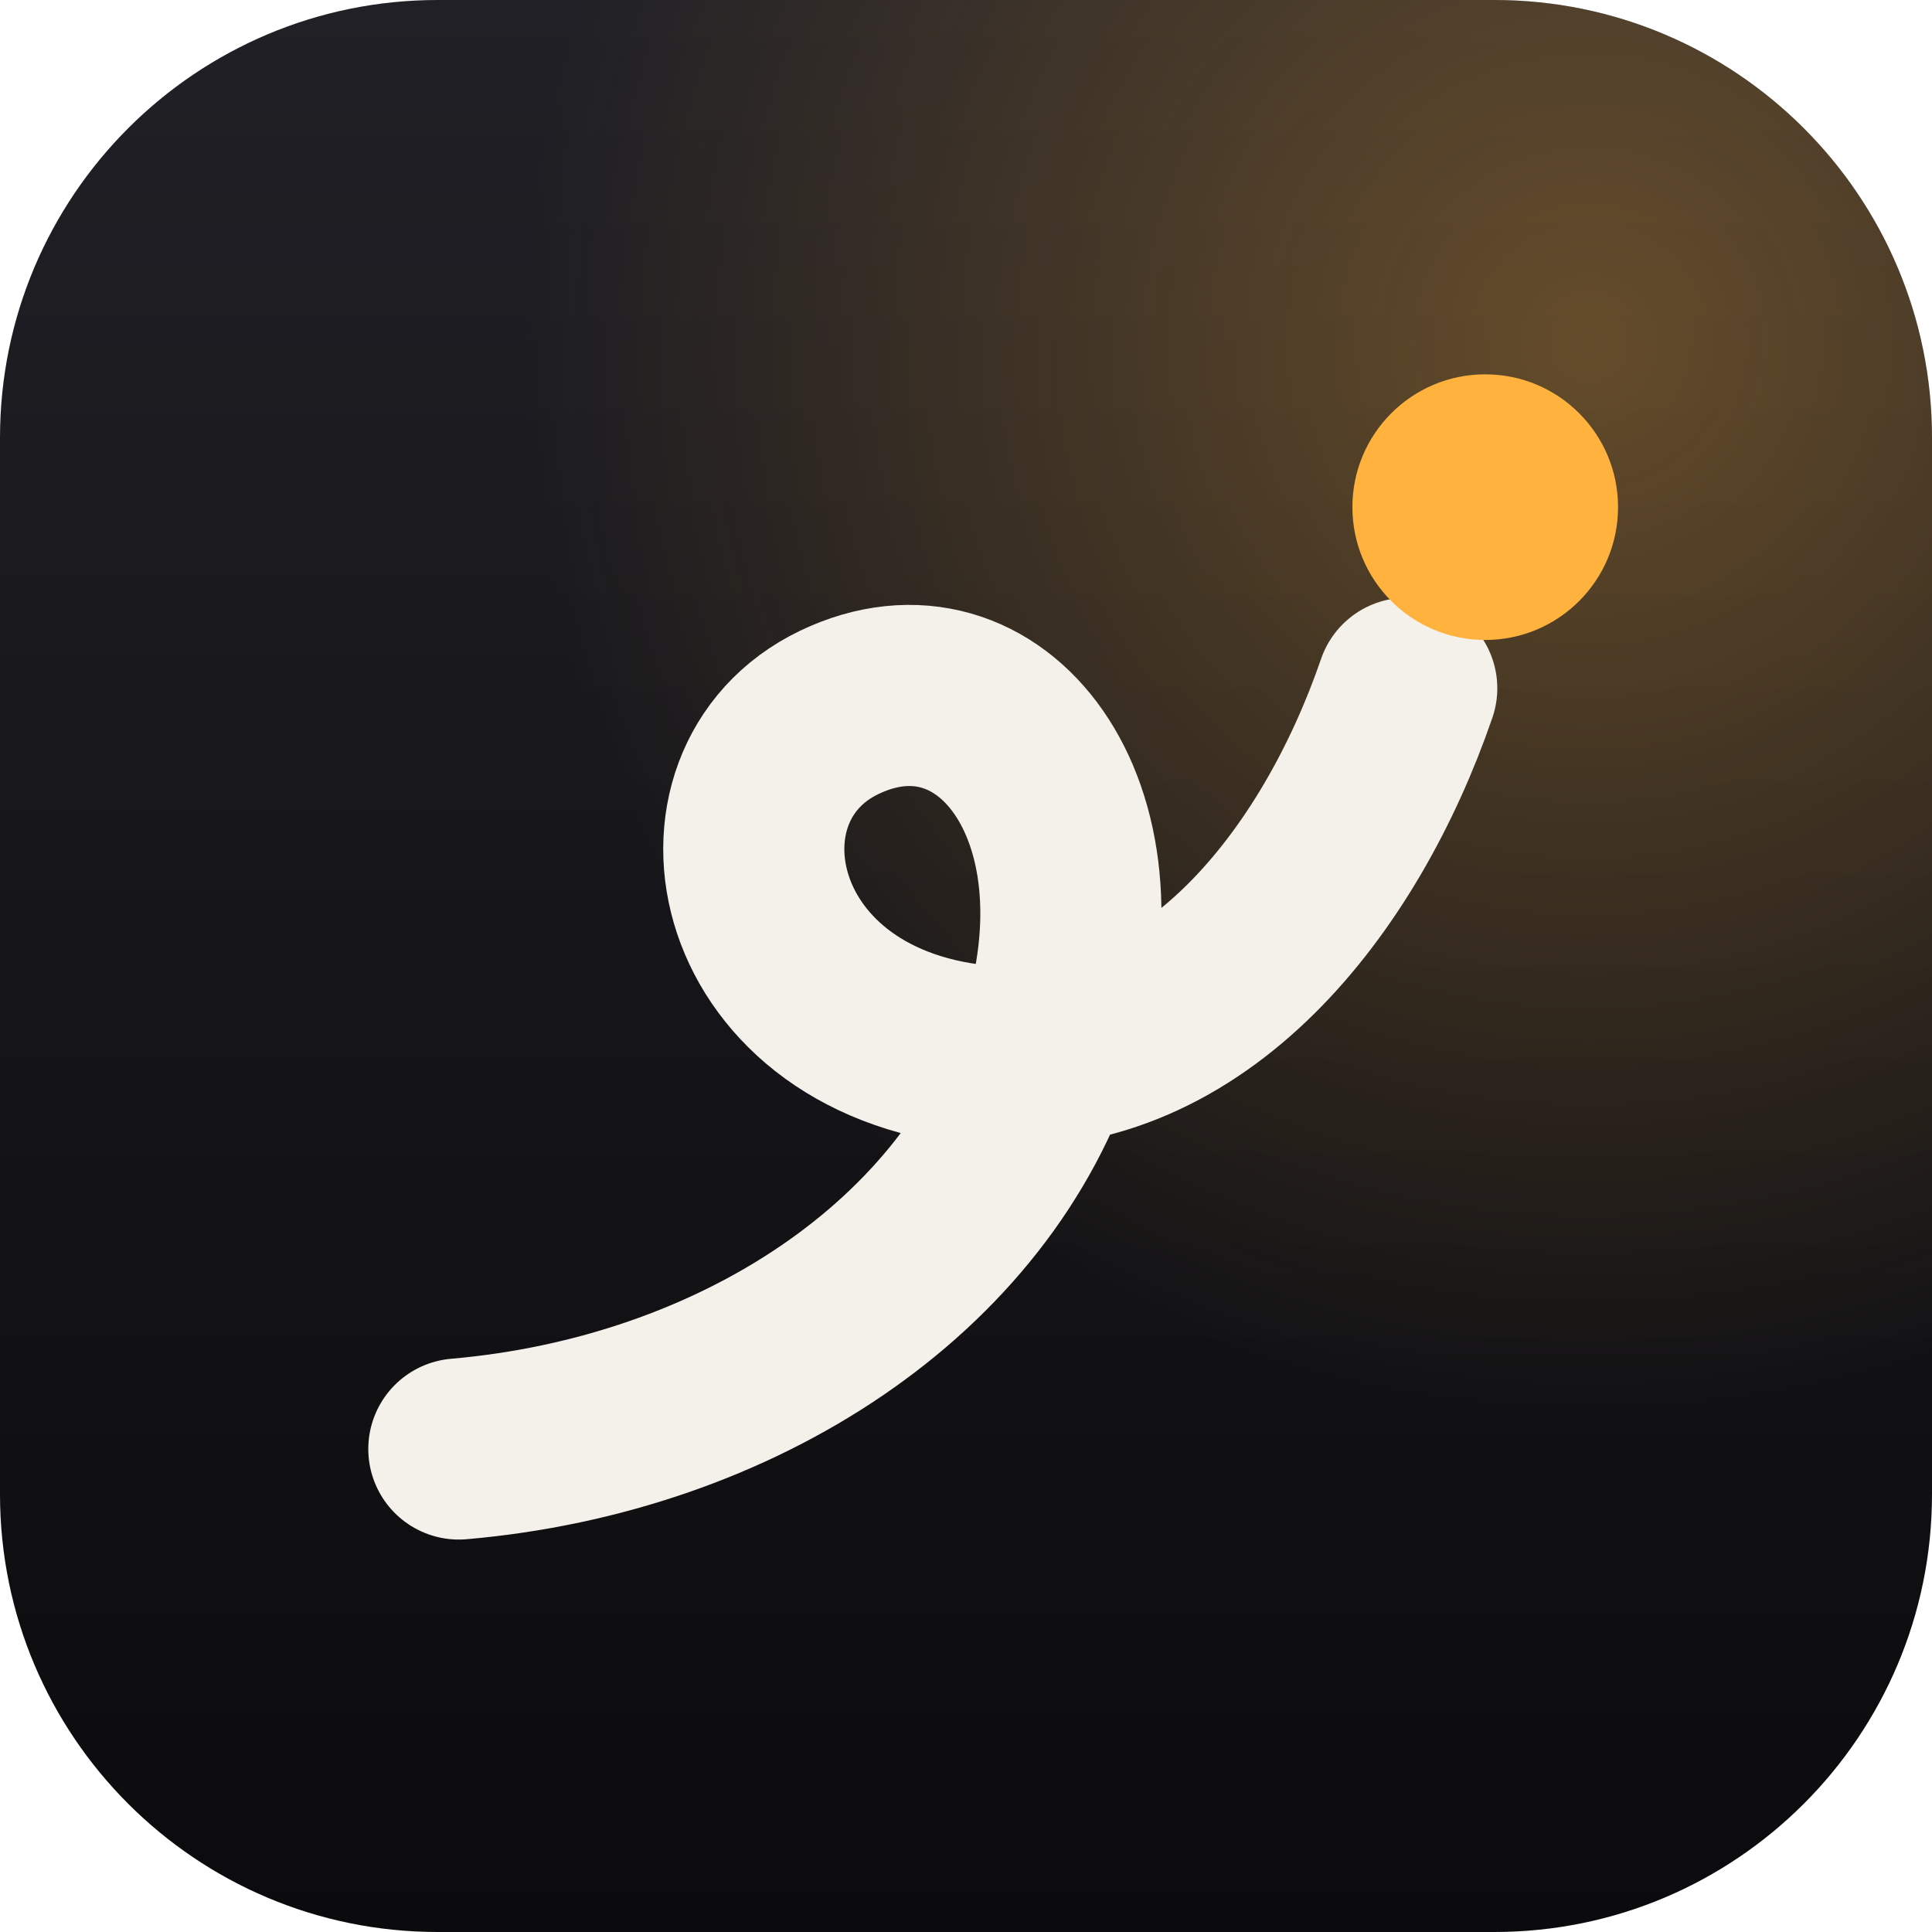
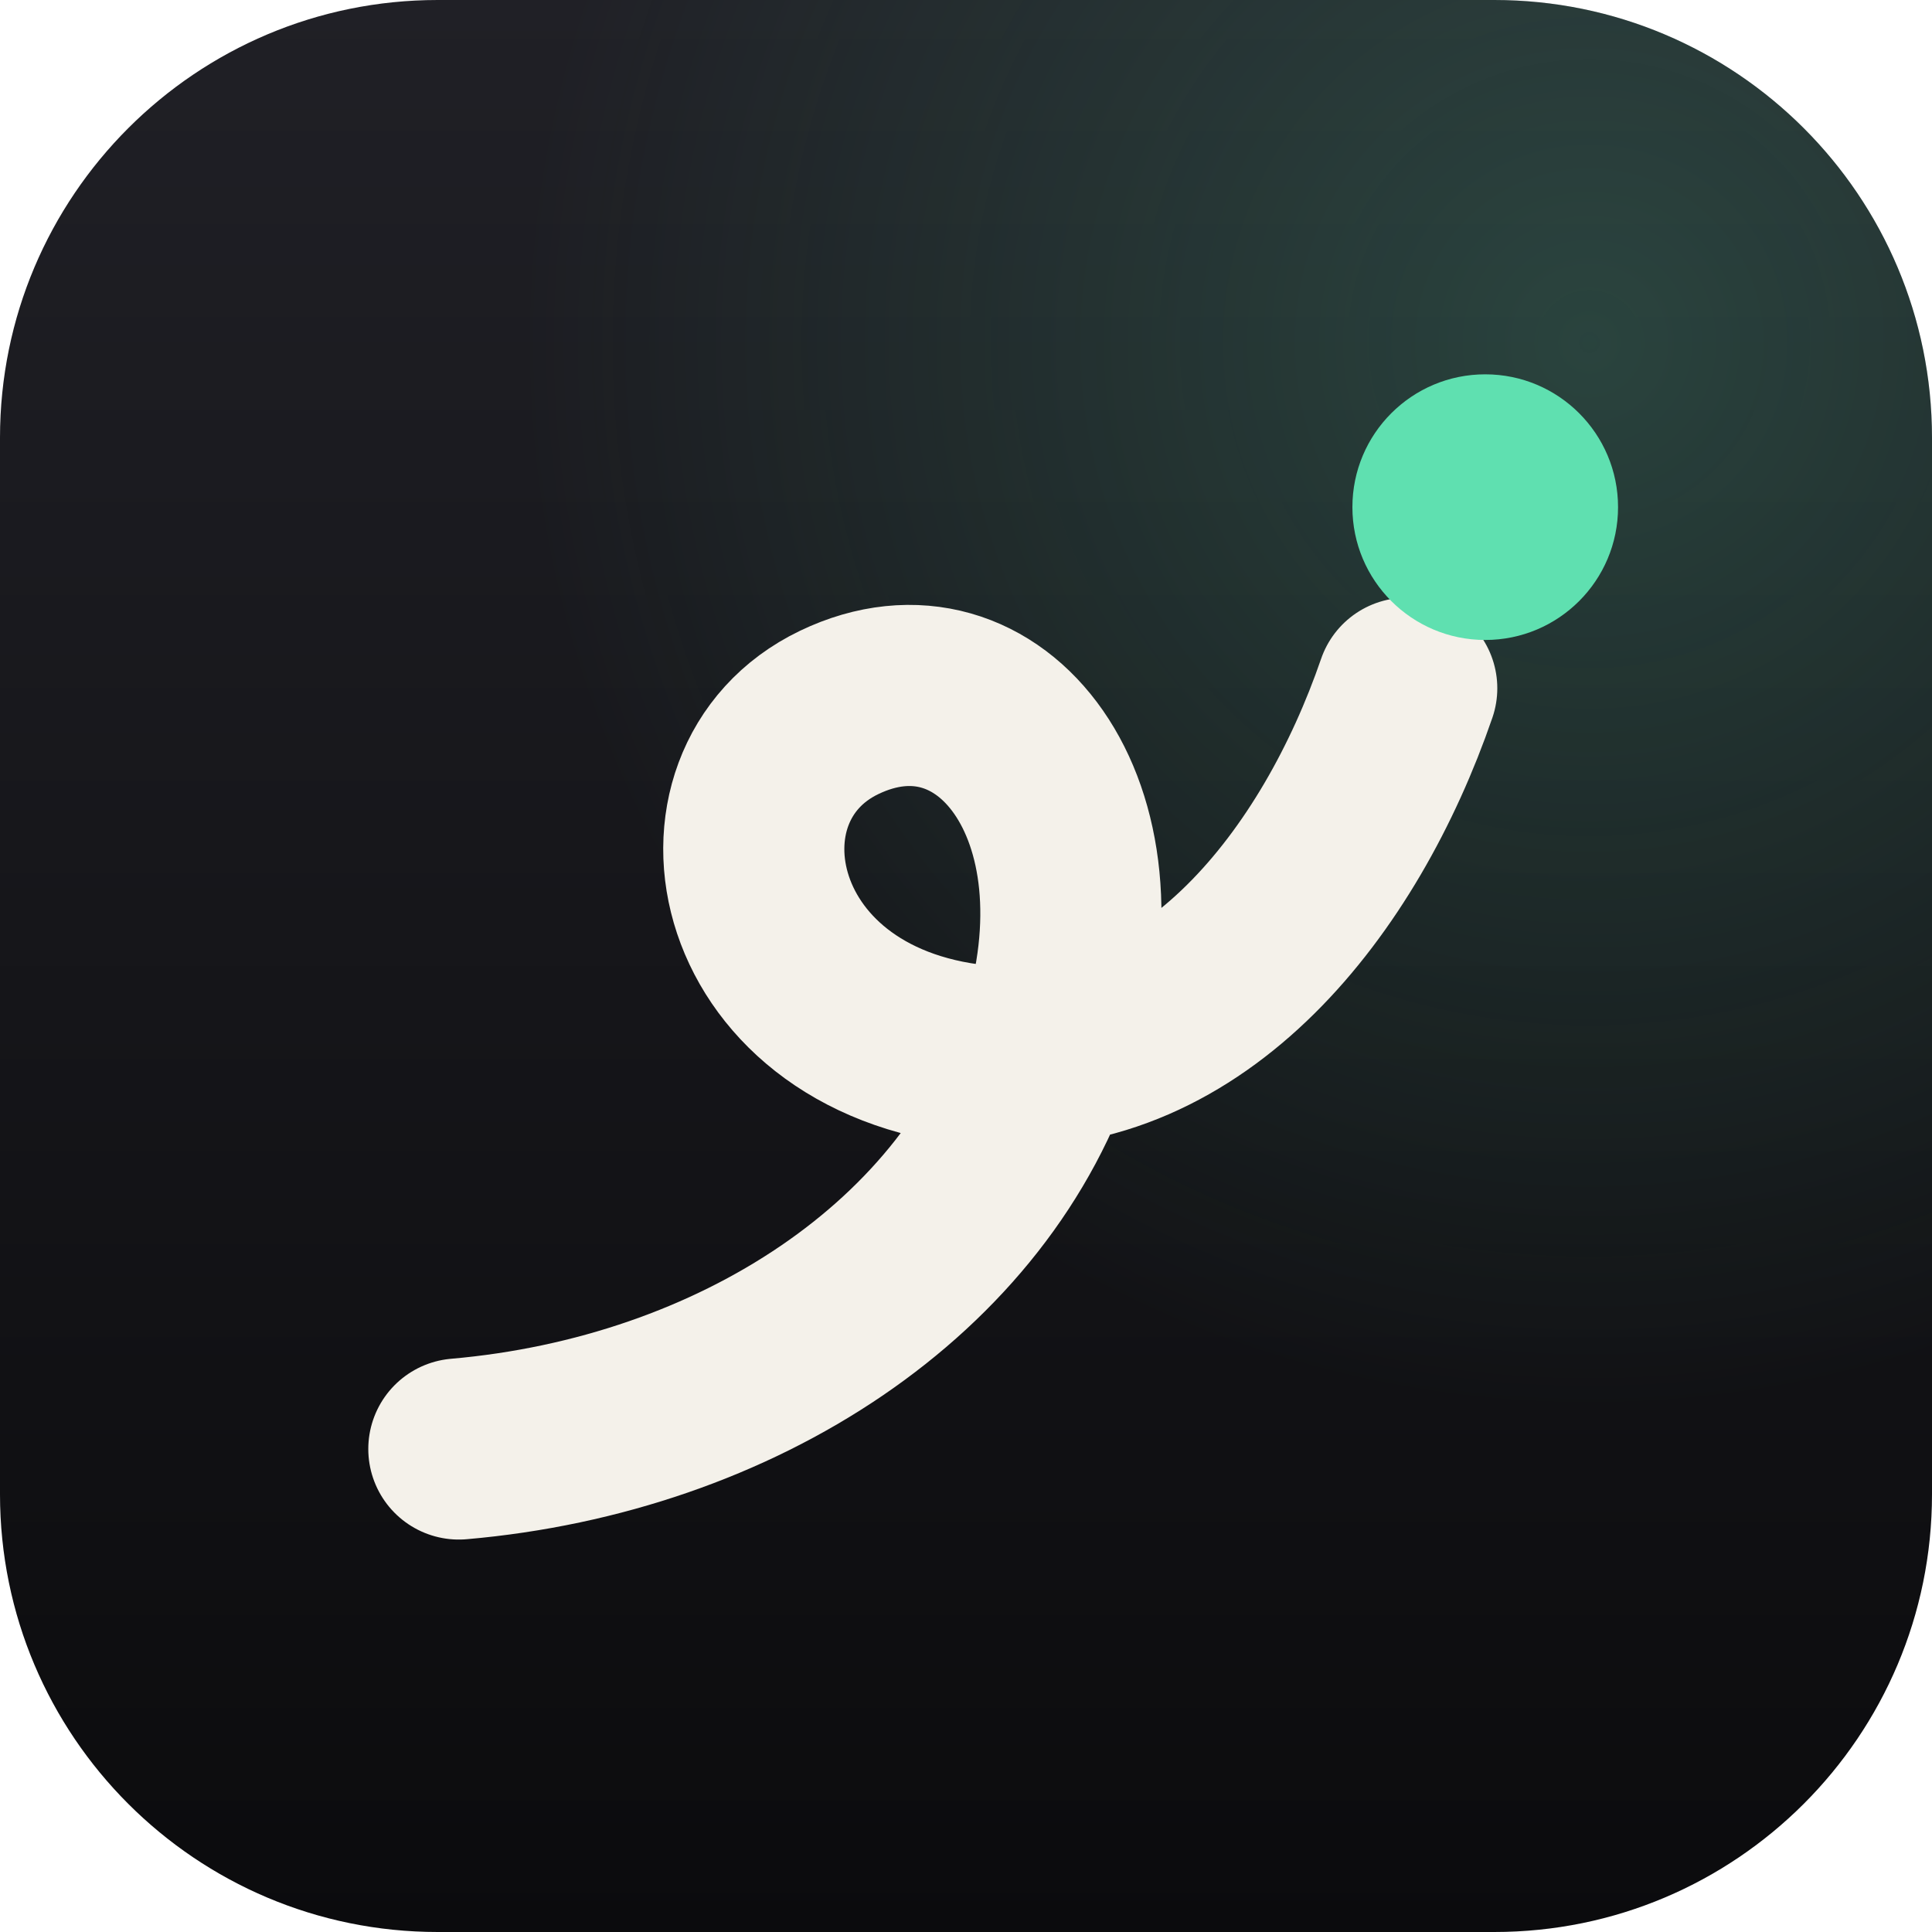
<svg xmlns="http://www.w3.org/2000/svg" viewBox="0 0 256 256" width="256" height="256">
  <defs>
    <linearGradient id="tile" x1="0" y1="0" x2="0" y2="1">
      <stop offset="0" stop-color="#202026" />
      <stop offset="1" stop-color="#0b0b0d" />
    </linearGradient>
    <radialGradient id="warm" cx="0.82" cy="0.18" r="0.55">
-       <stop offset="0" stop-color="#ffb23e" stop-opacity="0.32" />
-       <stop offset="1" stop-color="#ffb23e" stop-opacity="0" />
+       <stop offset="0" stop-color="#5fe0b0" stop-opacity="0.2" />
+       <stop offset="1" stop-color="#5fe0b0" stop-opacity="0" />
    </radialGradient>
  </defs>
  <rect width="256" height="256" rx="58" fill="url(#tile)" />
  <rect width="256" height="256" rx="58" fill="url(#warm)" />
  <g transform="translate(128 128) scale(0.8) translate(-128 -116)">
    <path d="M44 196 C 90 192, 130 166, 142 128 C 154 90, 132 62, 107 74 C 82 86, 90 128, 132 131 C 166 133, 190 102, 201 70" fill="none" stroke="#f4f1ea" stroke-width="30" stroke-linecap="round" stroke-linejoin="round" />
-     <circle cx="214" cy="40" r="22" fill="#ffb23e" />
+     <circle cx="214" cy="40" r="22" fill="#5fe0b0" />
  </g>
</svg>
